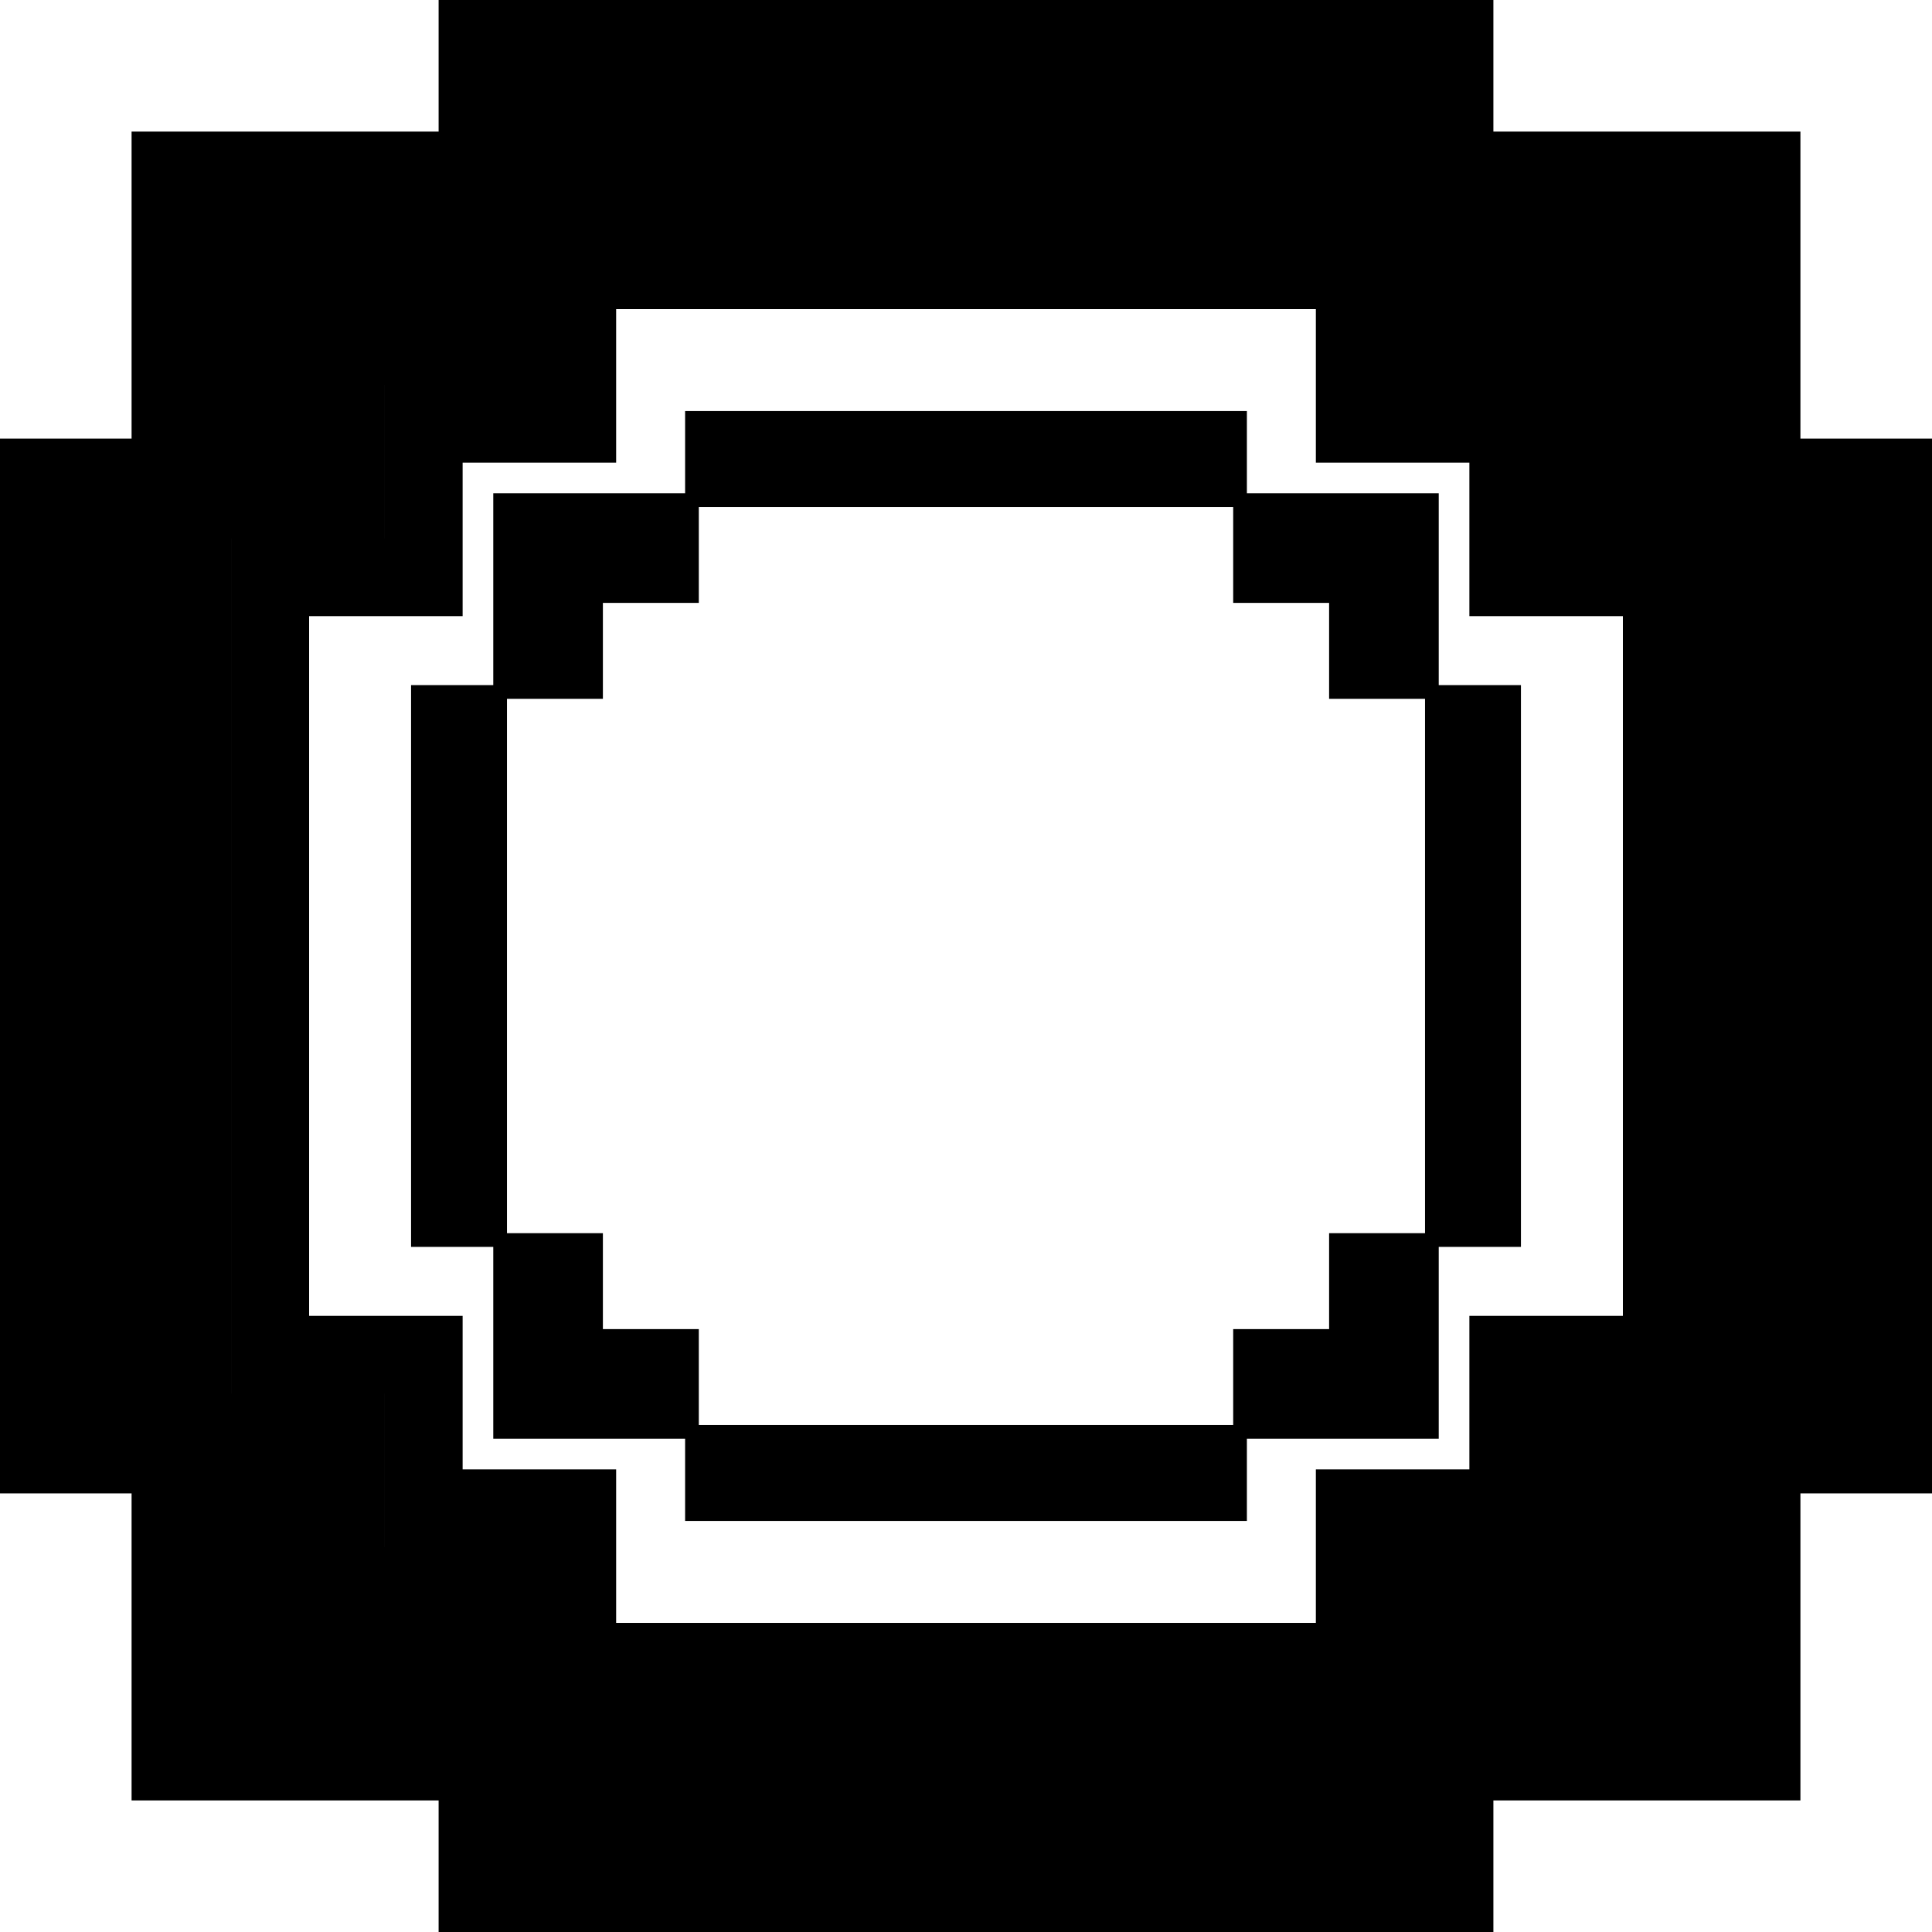
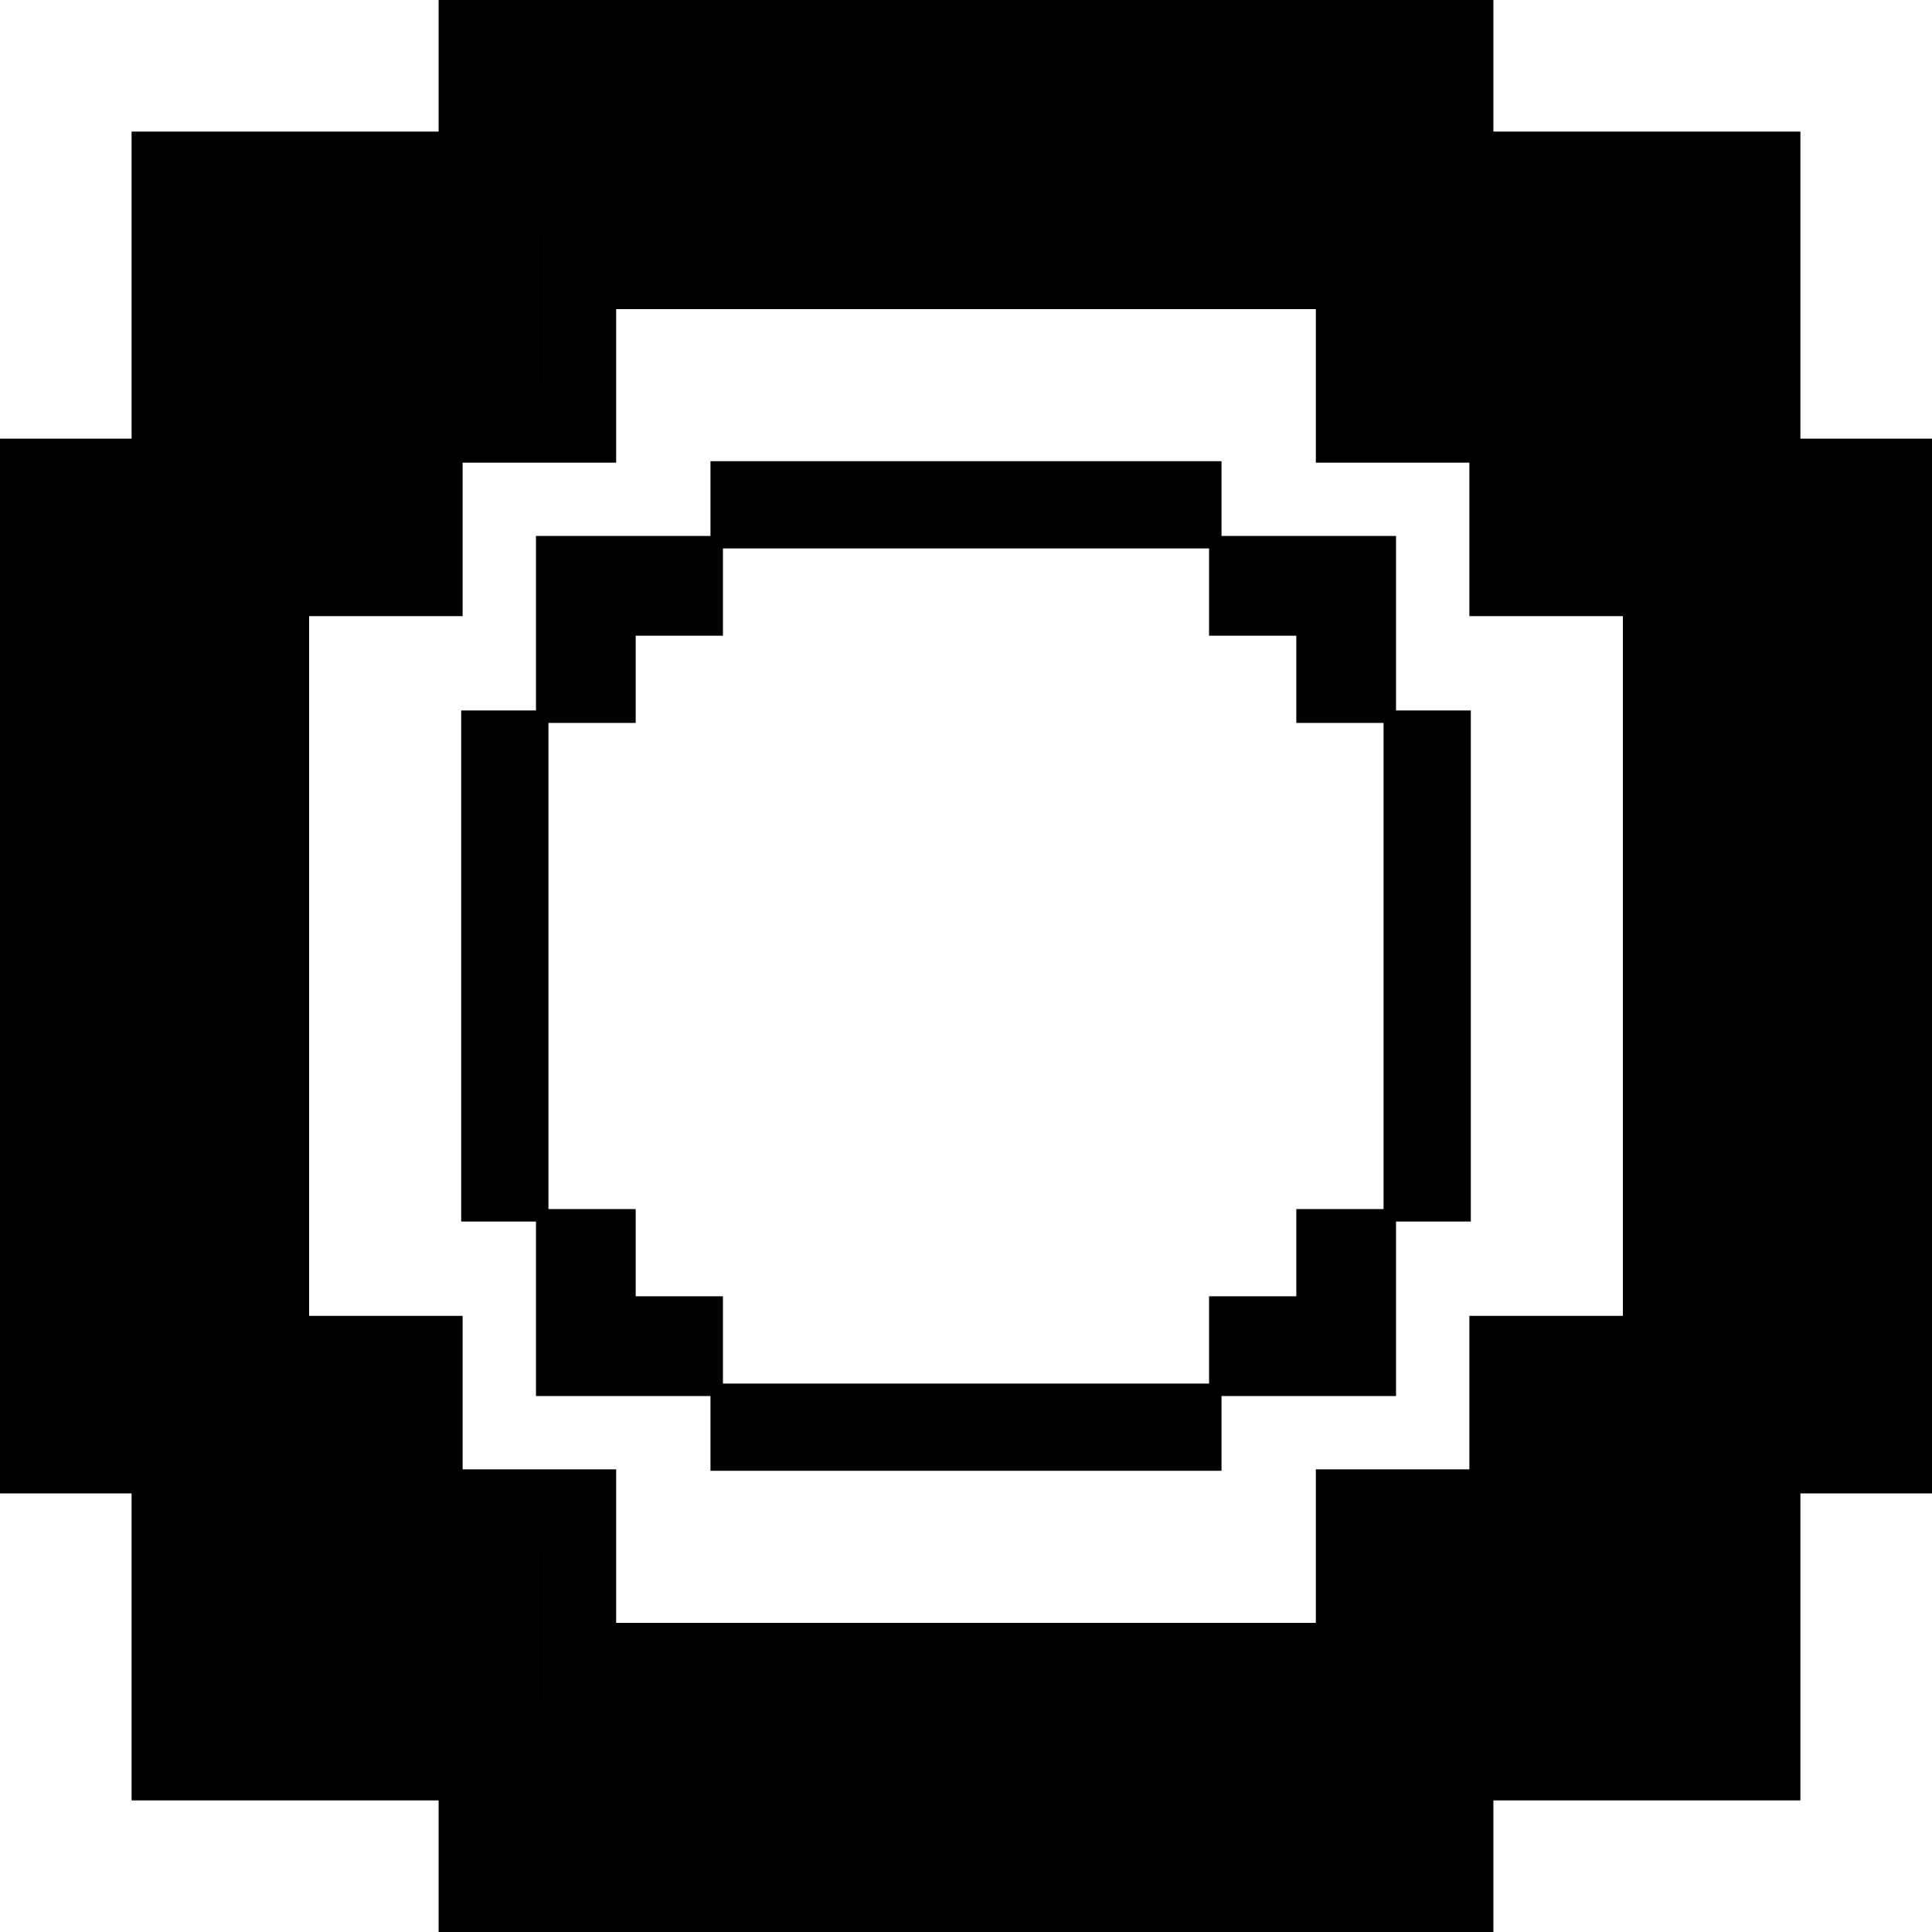
- <svg xmlns="http://www.w3.org/2000/svg" width="141" height="141" viewBox="0 0 141 141" fill="none">
-   <path fill-rule="evenodd" clip-rule="evenodd" d="M32.011 0H108.989V9.604H131.397L131.397 32.011H141V108.99H131.397V131.397H108.989V141H32.011V131.397H9.603V108.99H0V32.011H9.603V9.604H32.011V0ZM5.678 37.689H15.281V37.689H5.678V37.689ZM28.086 125.719H28.085V125.719H36.488L28.086 125.719ZM103.311 135.322L103.311 135.322V125.719H103.311V135.322ZM125.719 103.312V125.719H125.719V103.312H125.719ZM135.322 103.312L135.322 103.312V37.689H125.719L125.719 15.281H112.914H103.311V5.678H37.689V5.678H103.311V15.281H125.719L125.719 37.689H135.322V103.312ZM15.281 15.281H37.689V15.281H28.085H15.281V15.281ZM16.881 39.29H16.882V101.711H28.086V112.914H39.289V124.119H101.711V124.119H39.289V112.914H28.085V101.711H16.881V39.29ZM112.914 112.914H101.711V112.914H112.914V112.914ZM124.118 101.711H112.915V101.711H124.118V101.711ZM39.289 16.882H39.289V28.086H39.289V16.882ZM28.086 39.29V28.086H28.085V39.29H28.086ZM22.56 44.968V96.033H33.763V107.237H44.967V118.441H96.033V107.237H107.237V96.033H118.44V44.968H107.237V33.764H96.033V22.56H44.967V33.764H33.763V44.968H22.56ZM50 30H91V36H97H105V44V50H111V91H105V97V105H97H91V111H50V105H44H36V97V91H30V50H36V44V36H44H50V30ZM97 51H104V90H97V97H90V104H51V97H44V90H37V51H44V44H51V37H90V44H97V51Z" fill="black" />
+ <svg xmlns="http://www.w3.org/2000/svg" width="155" height="155" viewBox="0 0 155 155" fill="none">
+   <path fill-rule="evenodd" clip-rule="evenodd" d="M35.189 0H119.811V10.557H144.443L144.443 35.19H155V119.811H144.443V144.444H119.811V155H35.189V144.444H10.557V119.811H0V35.19H10.557V10.557H35.189V0ZM6.242 113.57V113.57H16.798V113.57H6.242ZM30.874 138.202L30.874 138.202V138.201H41.431L30.874 138.202ZM113.569 138.201V148.759H41.431L113.569 148.759V138.201H124.126L113.569 138.201ZM148.758 41.431V113.57H138.202L148.758 113.57V41.431L148.758 41.431ZM113.569 6.242V16.799H113.569V6.242H113.569ZM18.558 43.191V111.81H18.558V43.191H30.874V30.874H43.19V18.558H111.81V18.558H43.191V30.875H30.874V43.191H18.558ZM30.874 124.126V111.81H30.874V124.126H30.874ZM43.19 136.442V124.126H43.191V136.442L43.19 136.442ZM124.126 30.874V30.875H111.81V30.874H124.126ZM24.799 49.432V105.569H37.116V117.884H49.432V130.201H105.568V117.884H117.884V105.569H130.201V49.432H117.884V37.116H105.568V24.799H49.432V37.116H37.116V49.432H24.799ZM57 37H98V43H104H112V51V57H118V98H112V104V112H104H98V118H57V112H51H43V104V98H37V57H43V51V43H51H57V37ZM104 58H111V97H104V104H97V111H58V104H51V97H44V58H51V51H58V44H97V51H104V58Z" fill="black" />
</svg>
